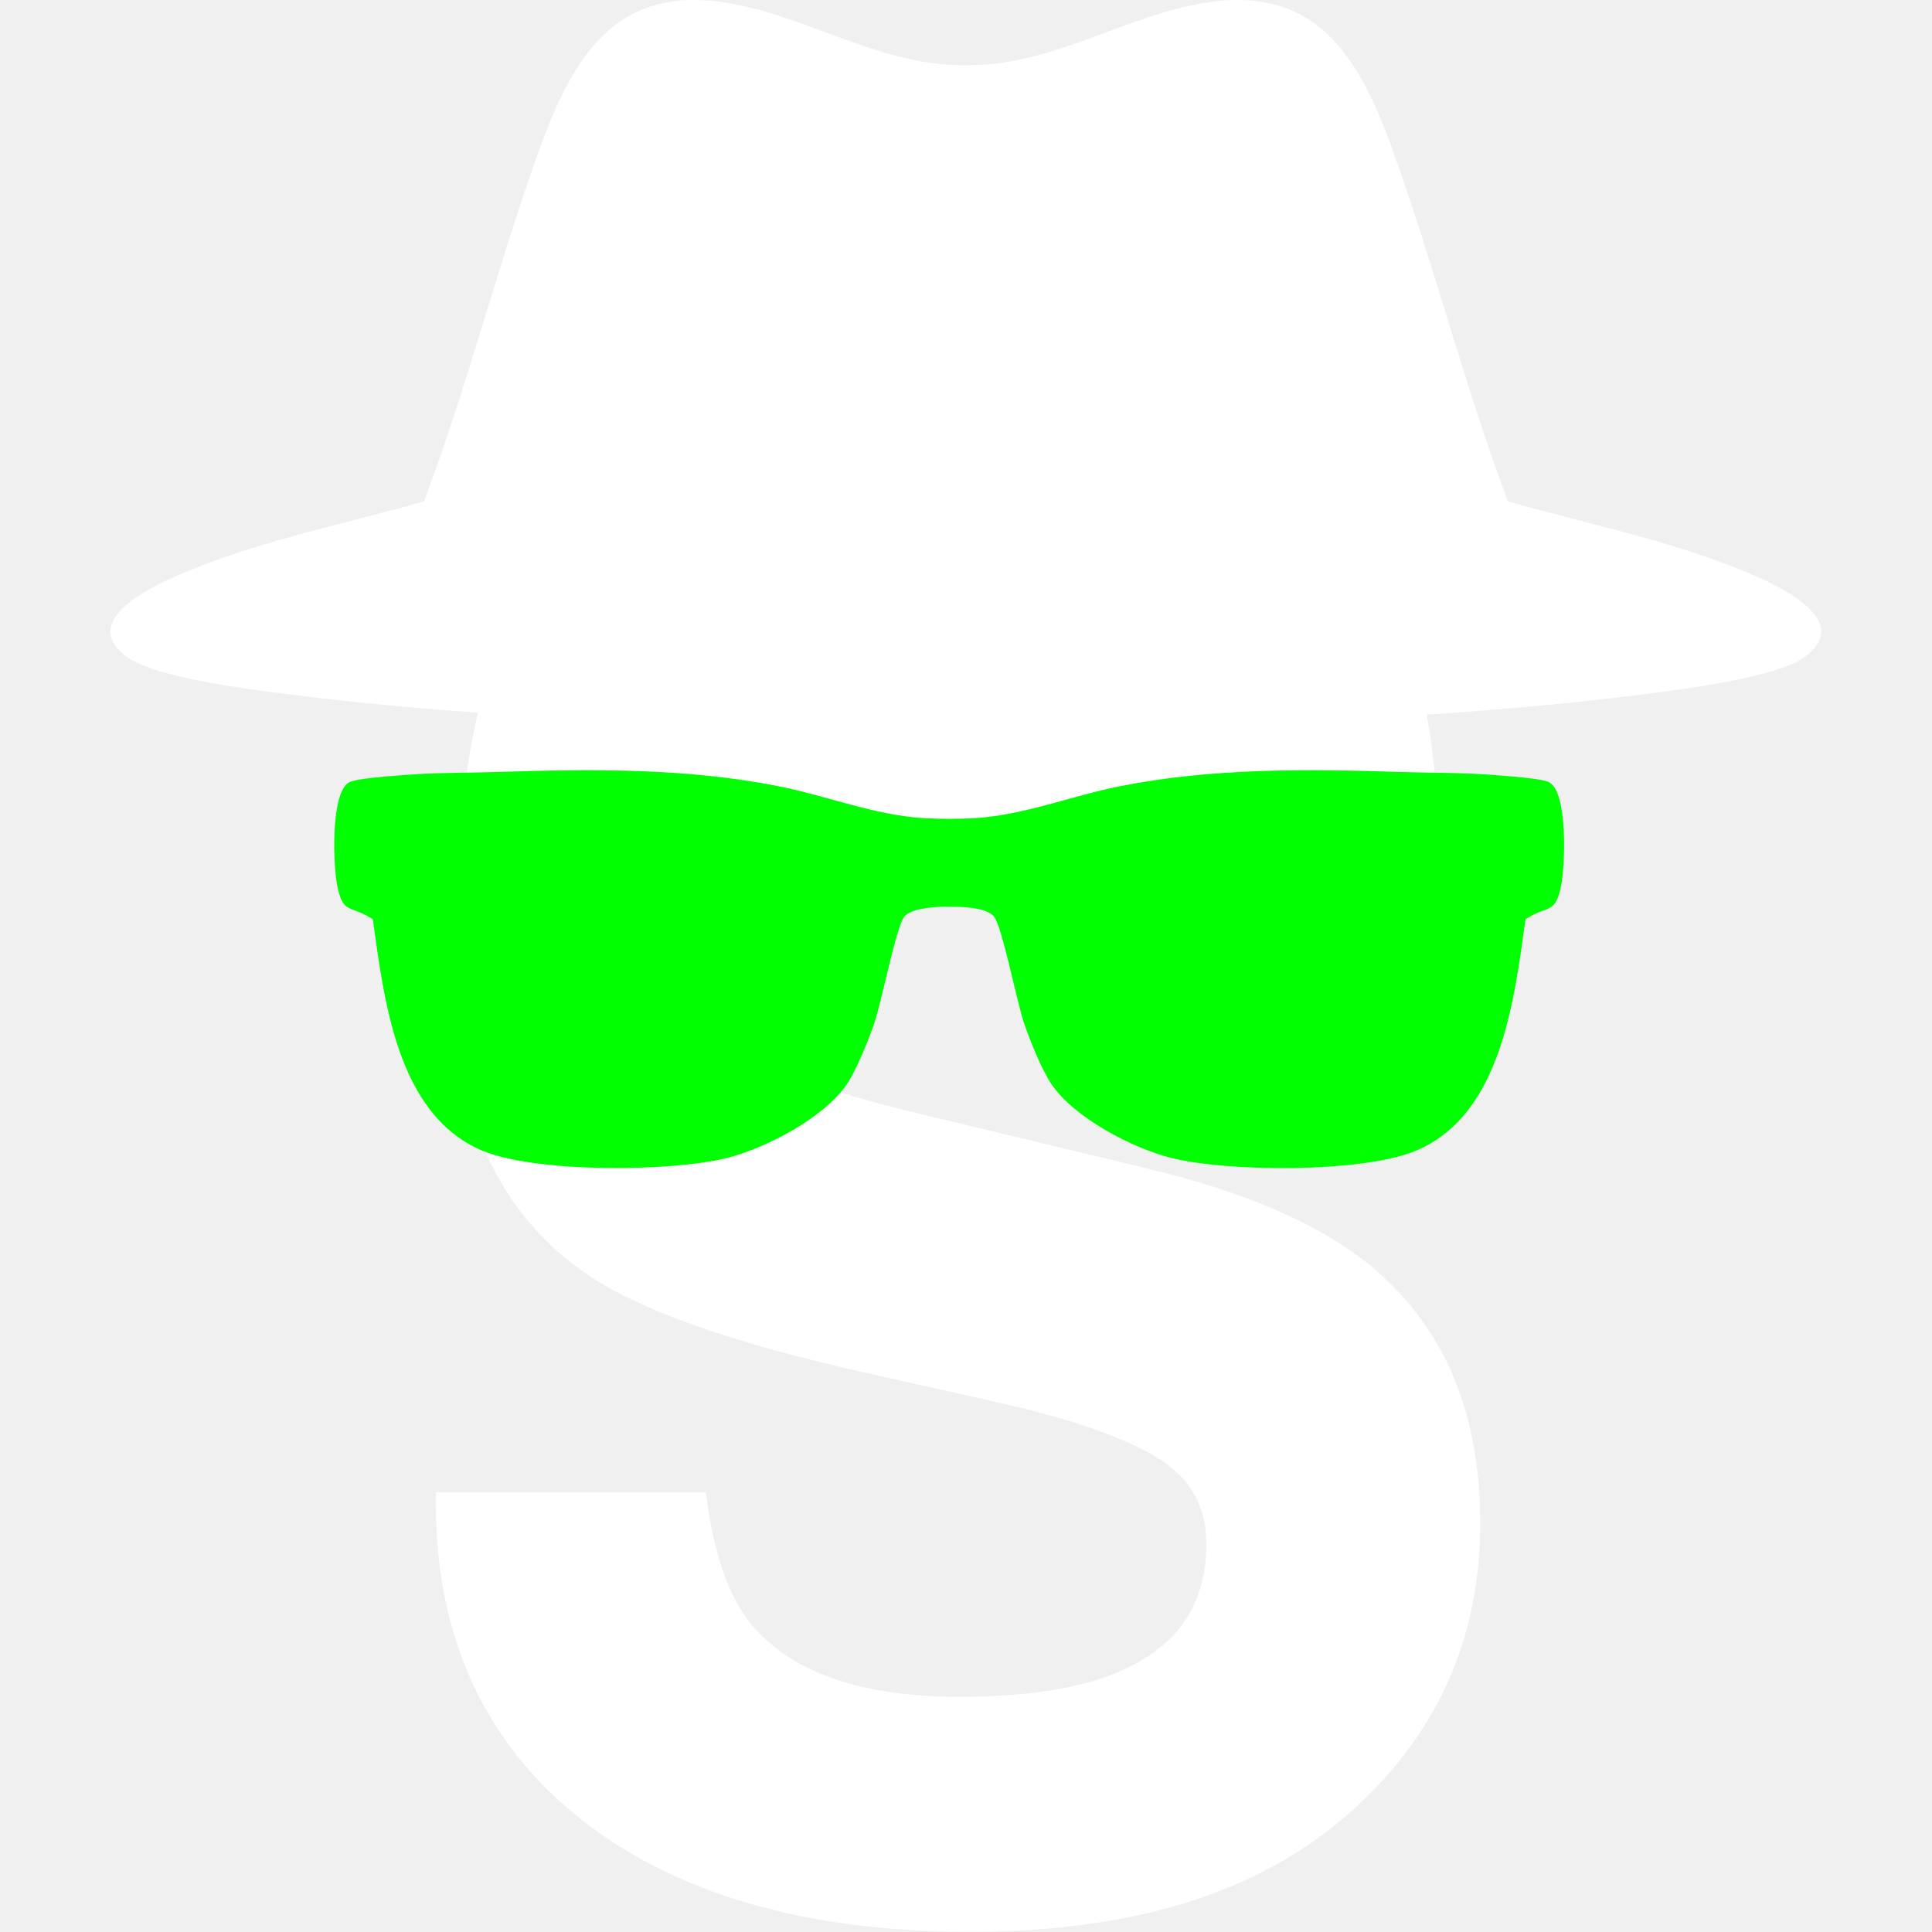
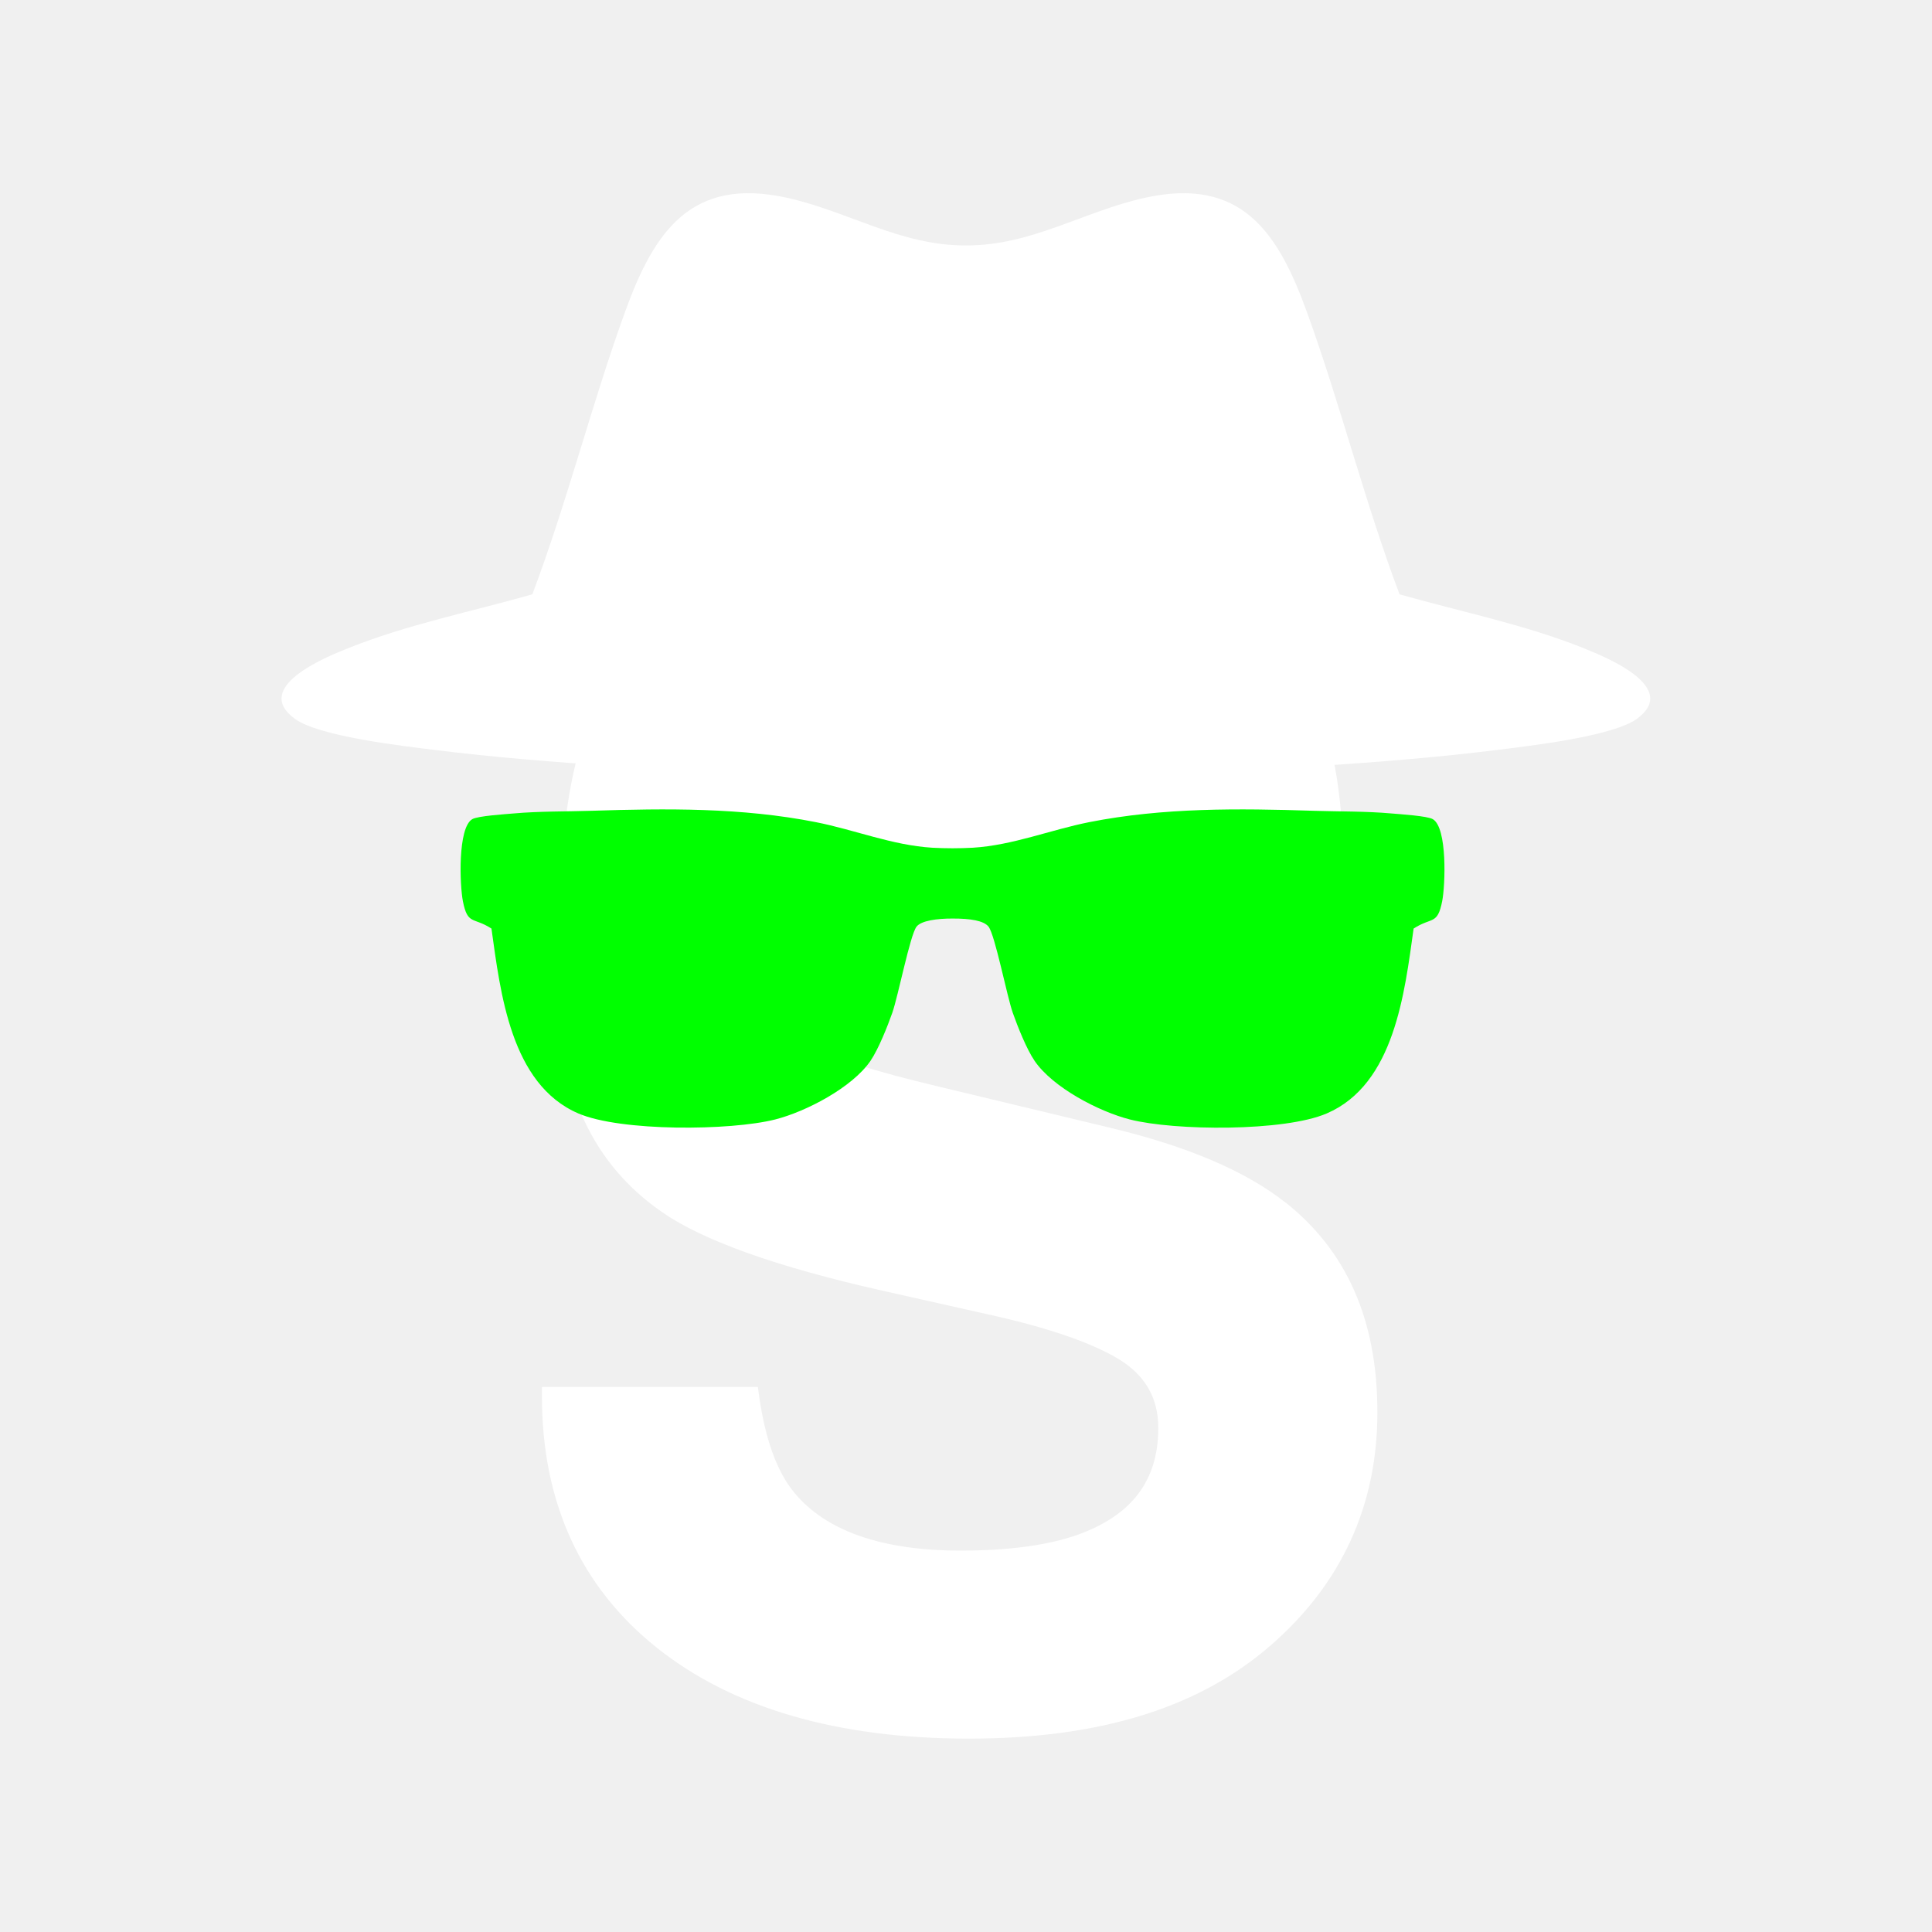
<svg xmlns="http://www.w3.org/2000/svg" viewBox="0 0 256 256">
  <defs>
    <style>
      .s {fill: #fff;}
      .hat {fill: #fff;}
      .sunglasses {fill: #0f0;}
    </style>
  </defs>
-   <g id="logo_s">
-     <path class="s" d="M 180.78 167.08 C 174.29 161.97 164.6 157.84 151.98 154.82 L 123.54 147.99 C 112.76 145.43 105.67 143.18 102.44 141.31 C 97.69 138.67 95.39 134.78 95.39 129.43 C 95.39 123.5 97.77 119 102.67 115.69 C 107.69 112.3 114.55 110.58 123.08 110.58 C 130.78 110.58 137.29 111.92 142.42 114.55 C 150.04 118.5 154.02 125.01 154.58 134.44 L 154.67 135.87 L 190.82 135.87 L 190.77 134.29 C 190.16 116.35 193.123 87.401 180.513 77.931 C 168.023 68.551 82.28 68.616 71.29 78.606 C 60.26 88.636 60.44 116.72 60.44 131.88 C 60.44 148.53 66.27 160.97 77.78 168.84 C 84.48 173.48 96.63 177.82 113.91 181.72 L 131.38 185.64 C 141.39 187.83 148.8 190.37 153.4 193.17 C 157.74 195.88 159.85 199.6 159.85 204.53 C 159.85 213.22 155.46 219.01 146.43 222.23 C 141.54 223.95 135.05 224.83 127.12 224.83 C 114.08 224.83 104.8 221.59 99.53 215.2 C 96.66 211.71 94.71 206.28 93.71 199.05 L 93.53 197.73 L 57.76 197.73 L 57.76 199.26 C 57.76 216.83 64.17 230.85 76.8 240.92 C 89.33 250.91 106.71 255.97 128.46 255.97 C 150.21 255.97 166.56 250.82 178.32 240.65 C 190.15 230.43 196.14 217.41 196.14 201.94 C 196.14 186.47 190.97 175.08 180.78 167.05 L 180.78 167.08 Z" />
-   </g>
-   <g id="logo_sunglasses">
-     <path class="sunglasses" d="M205.32,103.68c-.91-.54-5.42-.82-6.9-.95-4.18-.37-8.65-.31-12.86-.44-12.41-.4-24.89-.54-37.13,1.88-6.46,1.28-12.65,3.83-19.3,4.24-1.01.06-2.38.09-3.36.09-.99,0-2.35-.03-3.36-.09-6.65-.41-12.83-2.97-19.3-4.24-12.24-2.42-24.73-2.28-37.13-1.88-4.2.13-8.67.07-12.86.44-1.47.13-5.98.41-6.9.95-2.43,1.43-2.07,10.96-1.55,13.59.79,4,1.71,2.57,4.73,4.53,1.49,10.59,3.16,25.79,14.39,30.62,7.03,3.02,25.17,2.88,32.6,1,5.12-1.3,12.78-5.3,15.79-9.71,1.32-1.95,2.8-5.66,3.61-7.95.98-2.79,2.95-12.91,4.02-14.28.78-1,3.42-1.35,5.96-1.34,2.97-.01,5.17.35,5.96,1.34,1.08,1.38,3.04,11.49,4.02,14.28.81,2.29,2.28,6,3.61,7.95,3.01,4.42,10.67,8.41,15.79,9.71,7.43,1.89,25.57,2.03,32.6-1,11.23-4.82,12.9-20.03,14.39-30.62,3.02-1.97,3.94-.53,4.73-4.53.52-2.63.88-12.17-1.55-13.59Z" />
-   </g>
-   <g id="logo_hat">
-     <path class="hat" d="M230.34,75.37c-9.85-3.94-20.35-6.04-30.53-8.93-5.78-15.33-9.77-31.37-15.35-46.77-4.8-13.26-10.89-22.42-26.79-18.92-10.24,2.26-18.81,7.95-29.68,7.9-10.86.06-19.44-5.64-29.68-7.9-15.89-3.5-21.99,5.66-26.79,18.92-5.57,15.4-9.56,31.44-15.35,46.77-10.17,2.89-20.68,4.99-30.53,8.93-3.78,1.51-15.91,6.46-8.83,11.67,3.99,2.94,17.85,4.51,23.16,5.17,9.77,1.22,20.09,2.04,29.81,2.67,19.22,1.25,38.71,1.87,58.2,1.86,19.49,0,38.98-.61,58.2-1.86,9.71-.63,20.04-1.45,29.81-2.67,5.31-.66,19.17-2.24,23.16-5.17,7.08-5.21-5.05-10.15-8.83-11.67Z" />
+   <g transform="translate(128 128) scale(0.8) translate(-128 -128)">
+     <g id="logo_s">
+       <path class="s" d="M 180.78 167.08 C 174.29 161.97 164.6 157.84 151.98 154.82 L 123.54 147.99 C 112.76 145.43 105.67 143.18 102.44 141.31 C 97.69 138.67 95.39 134.78 95.39 129.43 C 95.39 123.5 97.77 119 102.67 115.69 C 107.69 112.3 114.55 110.58 123.08 110.58 C 130.78 110.58 137.29 111.92 142.42 114.55 C 150.04 118.5 154.02 125.01 154.58 134.44 L 154.67 135.87 L 190.82 135.87 L 190.77 134.29 C 190.16 116.35 193.123 87.401 180.513 77.931 C 168.023 68.551 82.28 68.616 71.29 78.606 C 60.26 88.636 60.44 116.72 60.44 131.88 C 60.44 148.53 66.27 160.97 77.78 168.84 C 84.48 173.48 96.63 177.82 113.91 181.72 L 131.38 185.64 C 141.39 187.83 148.8 190.37 153.4 193.17 C 157.74 195.88 159.85 199.6 159.85 204.53 C 159.85 213.22 155.46 219.01 146.43 222.23 C 141.54 223.95 135.05 224.83 127.12 224.83 C 114.08 224.83 104.8 221.59 99.53 215.2 C 96.66 211.71 94.71 206.28 93.71 199.05 L 93.53 197.73 L 57.76 197.73 L 57.76 199.26 C 57.76 216.83 64.17 230.85 76.8 240.92 C 89.33 250.91 106.71 255.97 128.46 255.97 C 150.21 255.97 166.56 250.82 178.32 240.65 C 190.15 230.43 196.14 217.41 196.14 201.94 C 196.14 186.47 190.97 175.08 180.78 167.05 L 180.78 167.08 Z" />
+     </g>
+     <g id="logo_sunglasses">
+       <path class="sunglasses" d="M205.32,103.68c-.91-.54-5.42-.82-6.9-.95-4.18-.37-8.65-.31-12.86-.44-12.41-.4-24.89-.54-37.13,1.88-6.46,1.28-12.65,3.83-19.3,4.24-1.01.06-2.38.09-3.36.09-.99,0-2.35-.03-3.36-.09-6.65-.41-12.83-2.97-19.3-4.24-12.24-2.42-24.73-2.28-37.13-1.88-4.2.13-8.67.07-12.86.44-1.47.13-5.98.41-6.9.95-2.43,1.43-2.07,10.96-1.55,13.59.79,4,1.71,2.57,4.73,4.53,1.49,10.59,3.16,25.79,14.39,30.62,7.03,3.02,25.17,2.88,32.6,1,5.12-1.3,12.78-5.3,15.79-9.71,1.32-1.95,2.8-5.66,3.61-7.95.98-2.79,2.95-12.91,4.02-14.28.78-1,3.42-1.35,5.96-1.34,2.97-.01,5.17.35,5.96,1.34,1.08,1.38,3.04,11.49,4.02,14.28.81,2.29,2.28,6,3.61,7.95,3.01,4.42,10.67,8.41,15.79,9.71,7.43,1.89,25.57,2.03,32.6-1,11.23-4.82,12.9-20.03,14.39-30.62,3.02-1.97,3.94-.53,4.73-4.53.52-2.63.88-12.17-1.55-13.59Z" />
+     </g>
+     <g id="logo_hat">
+       <path class="hat" d="M230.34,75.37c-9.85-3.94-20.35-6.04-30.53-8.93-5.78-15.33-9.77-31.37-15.35-46.77-4.8-13.26-10.89-22.42-26.79-18.92-10.24,2.26-18.81,7.95-29.68,7.9-10.86.06-19.44-5.64-29.68-7.9-15.89-3.5-21.99,5.66-26.79,18.92-5.57,15.4-9.56,31.44-15.35,46.77-10.17,2.89-20.68,4.99-30.53,8.93-3.78,1.51-15.91,6.46-8.83,11.67,3.99,2.94,17.85,4.51,23.16,5.17,9.77,1.22,20.09,2.04,29.81,2.67,19.22,1.25,38.71,1.87,58.2,1.86,19.49,0,38.98-.61,58.2-1.86,9.71-.63,20.04-1.45,29.81-2.67,5.31-.66,19.17-2.24,23.16-5.17,7.08-5.21-5.05-10.15-8.83-11.67Z" />
+     </g>
  </g>
</svg>
